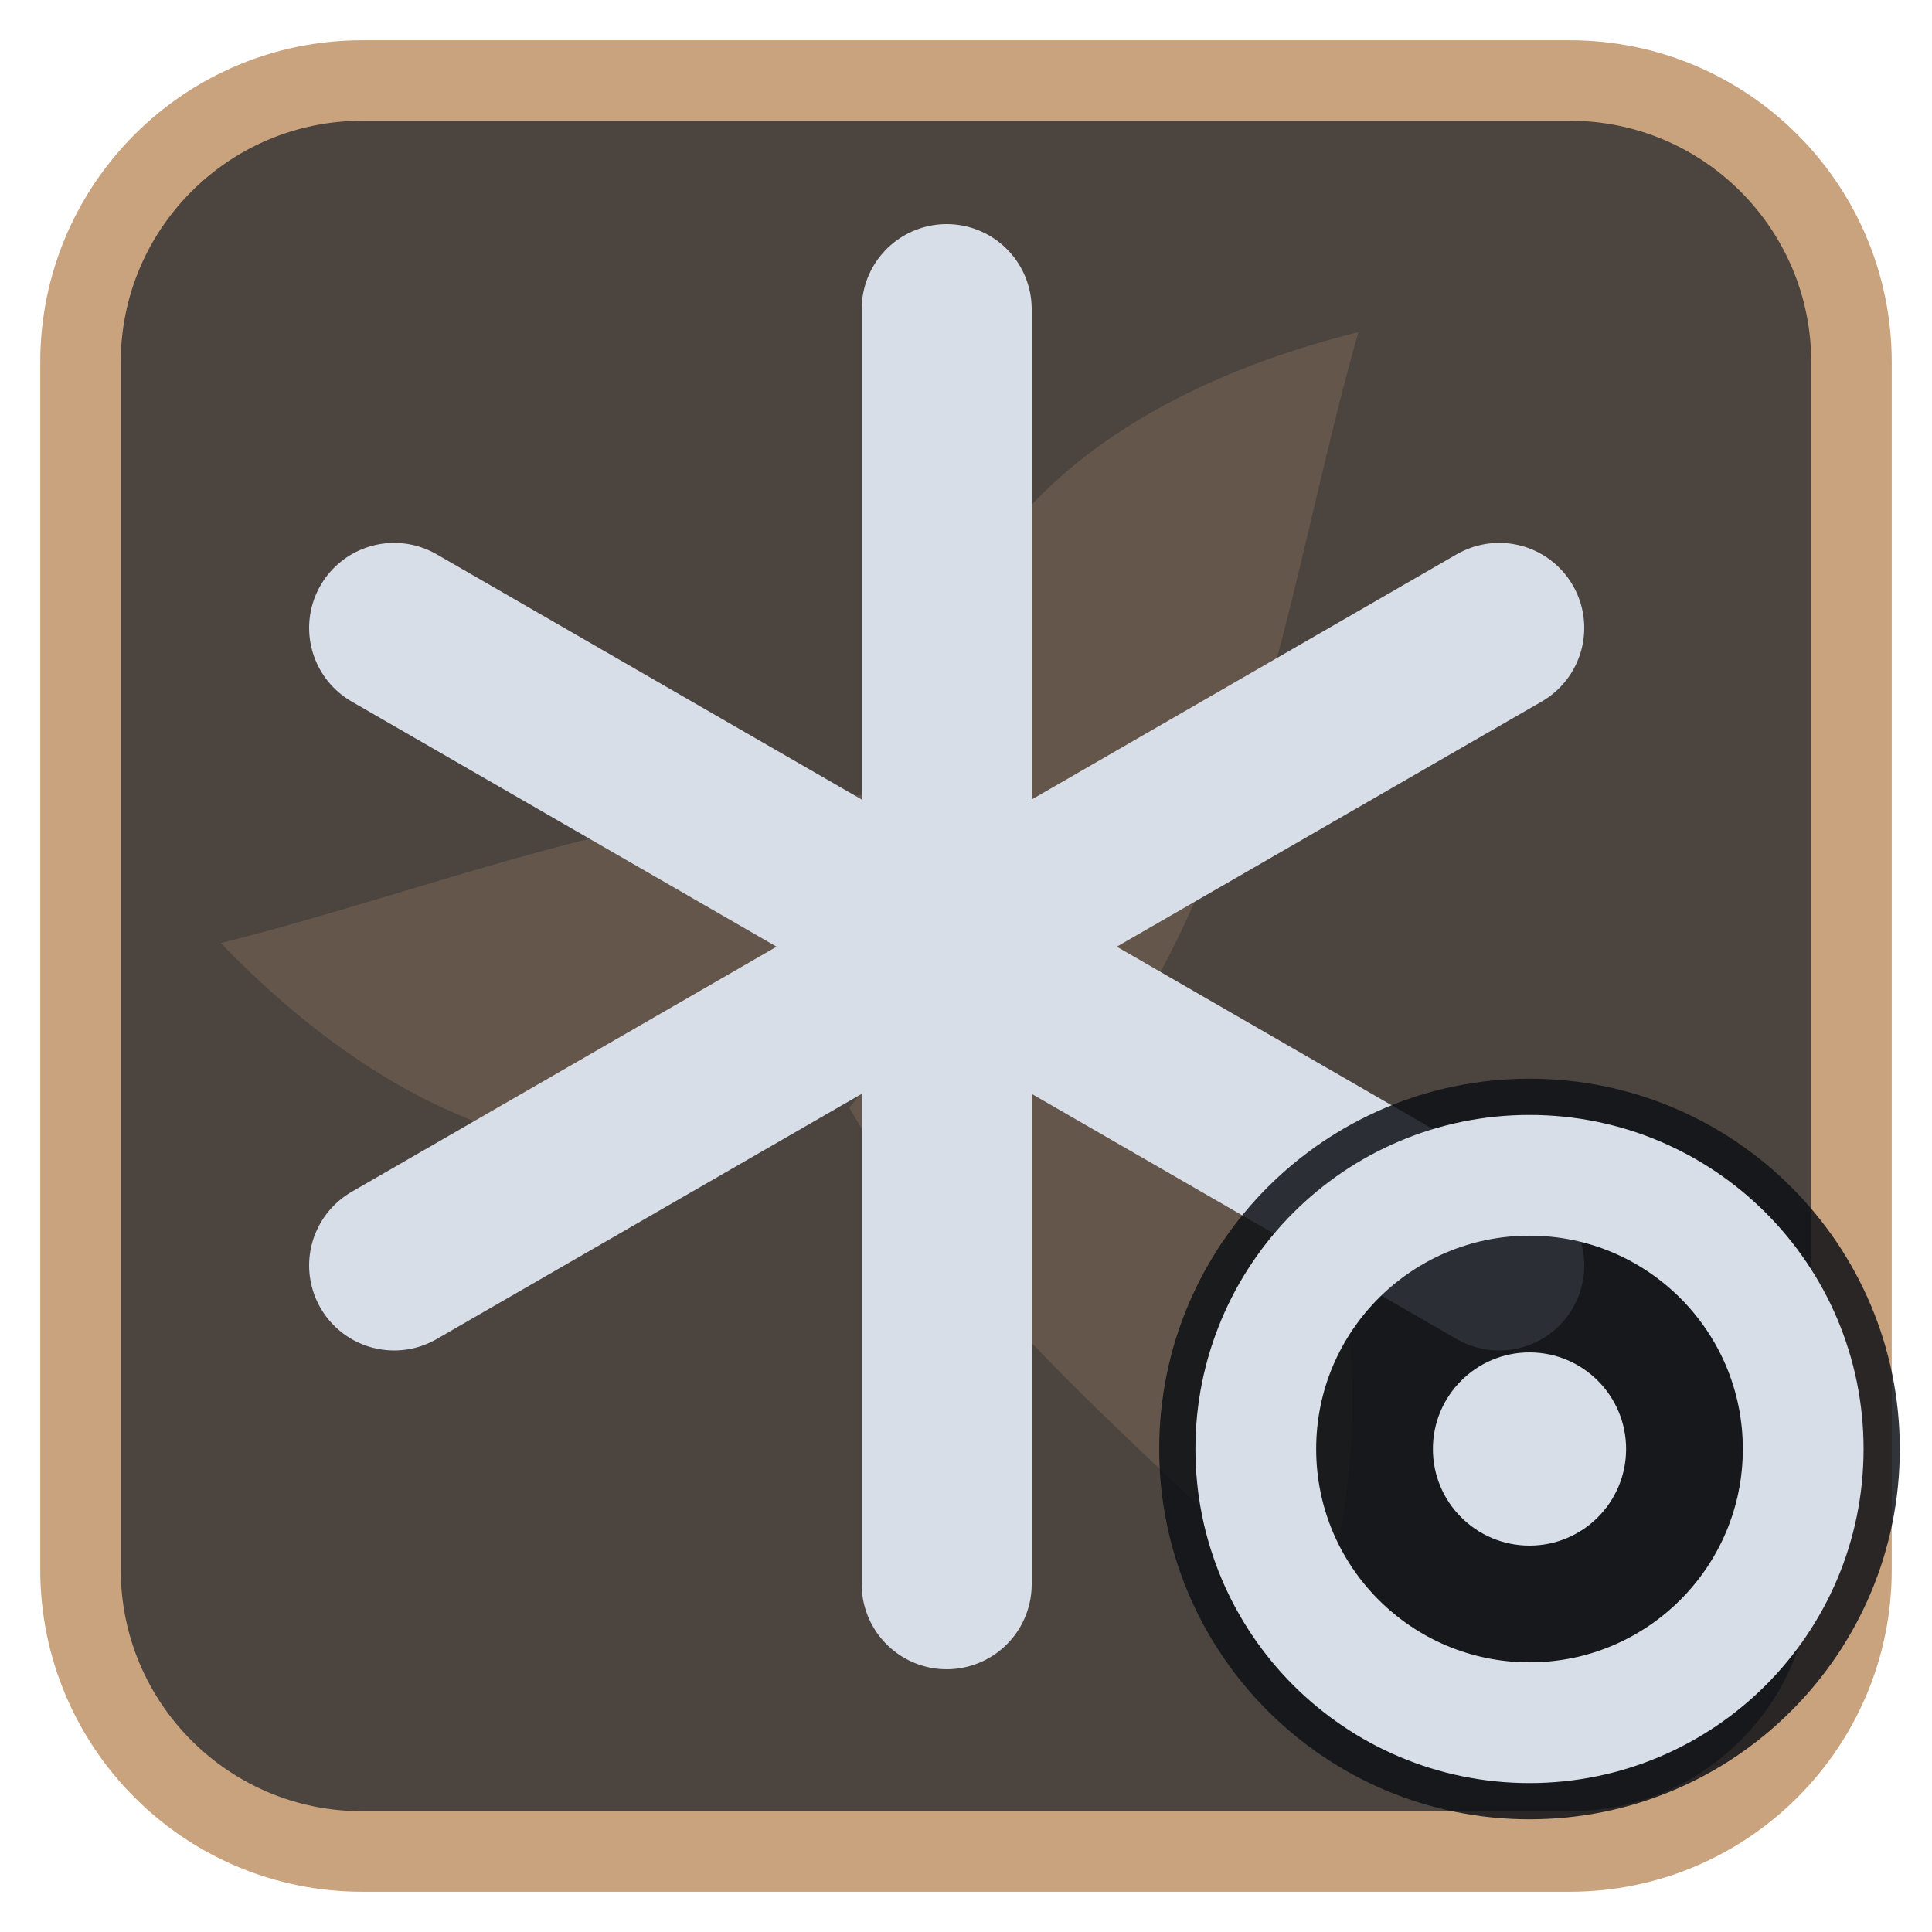
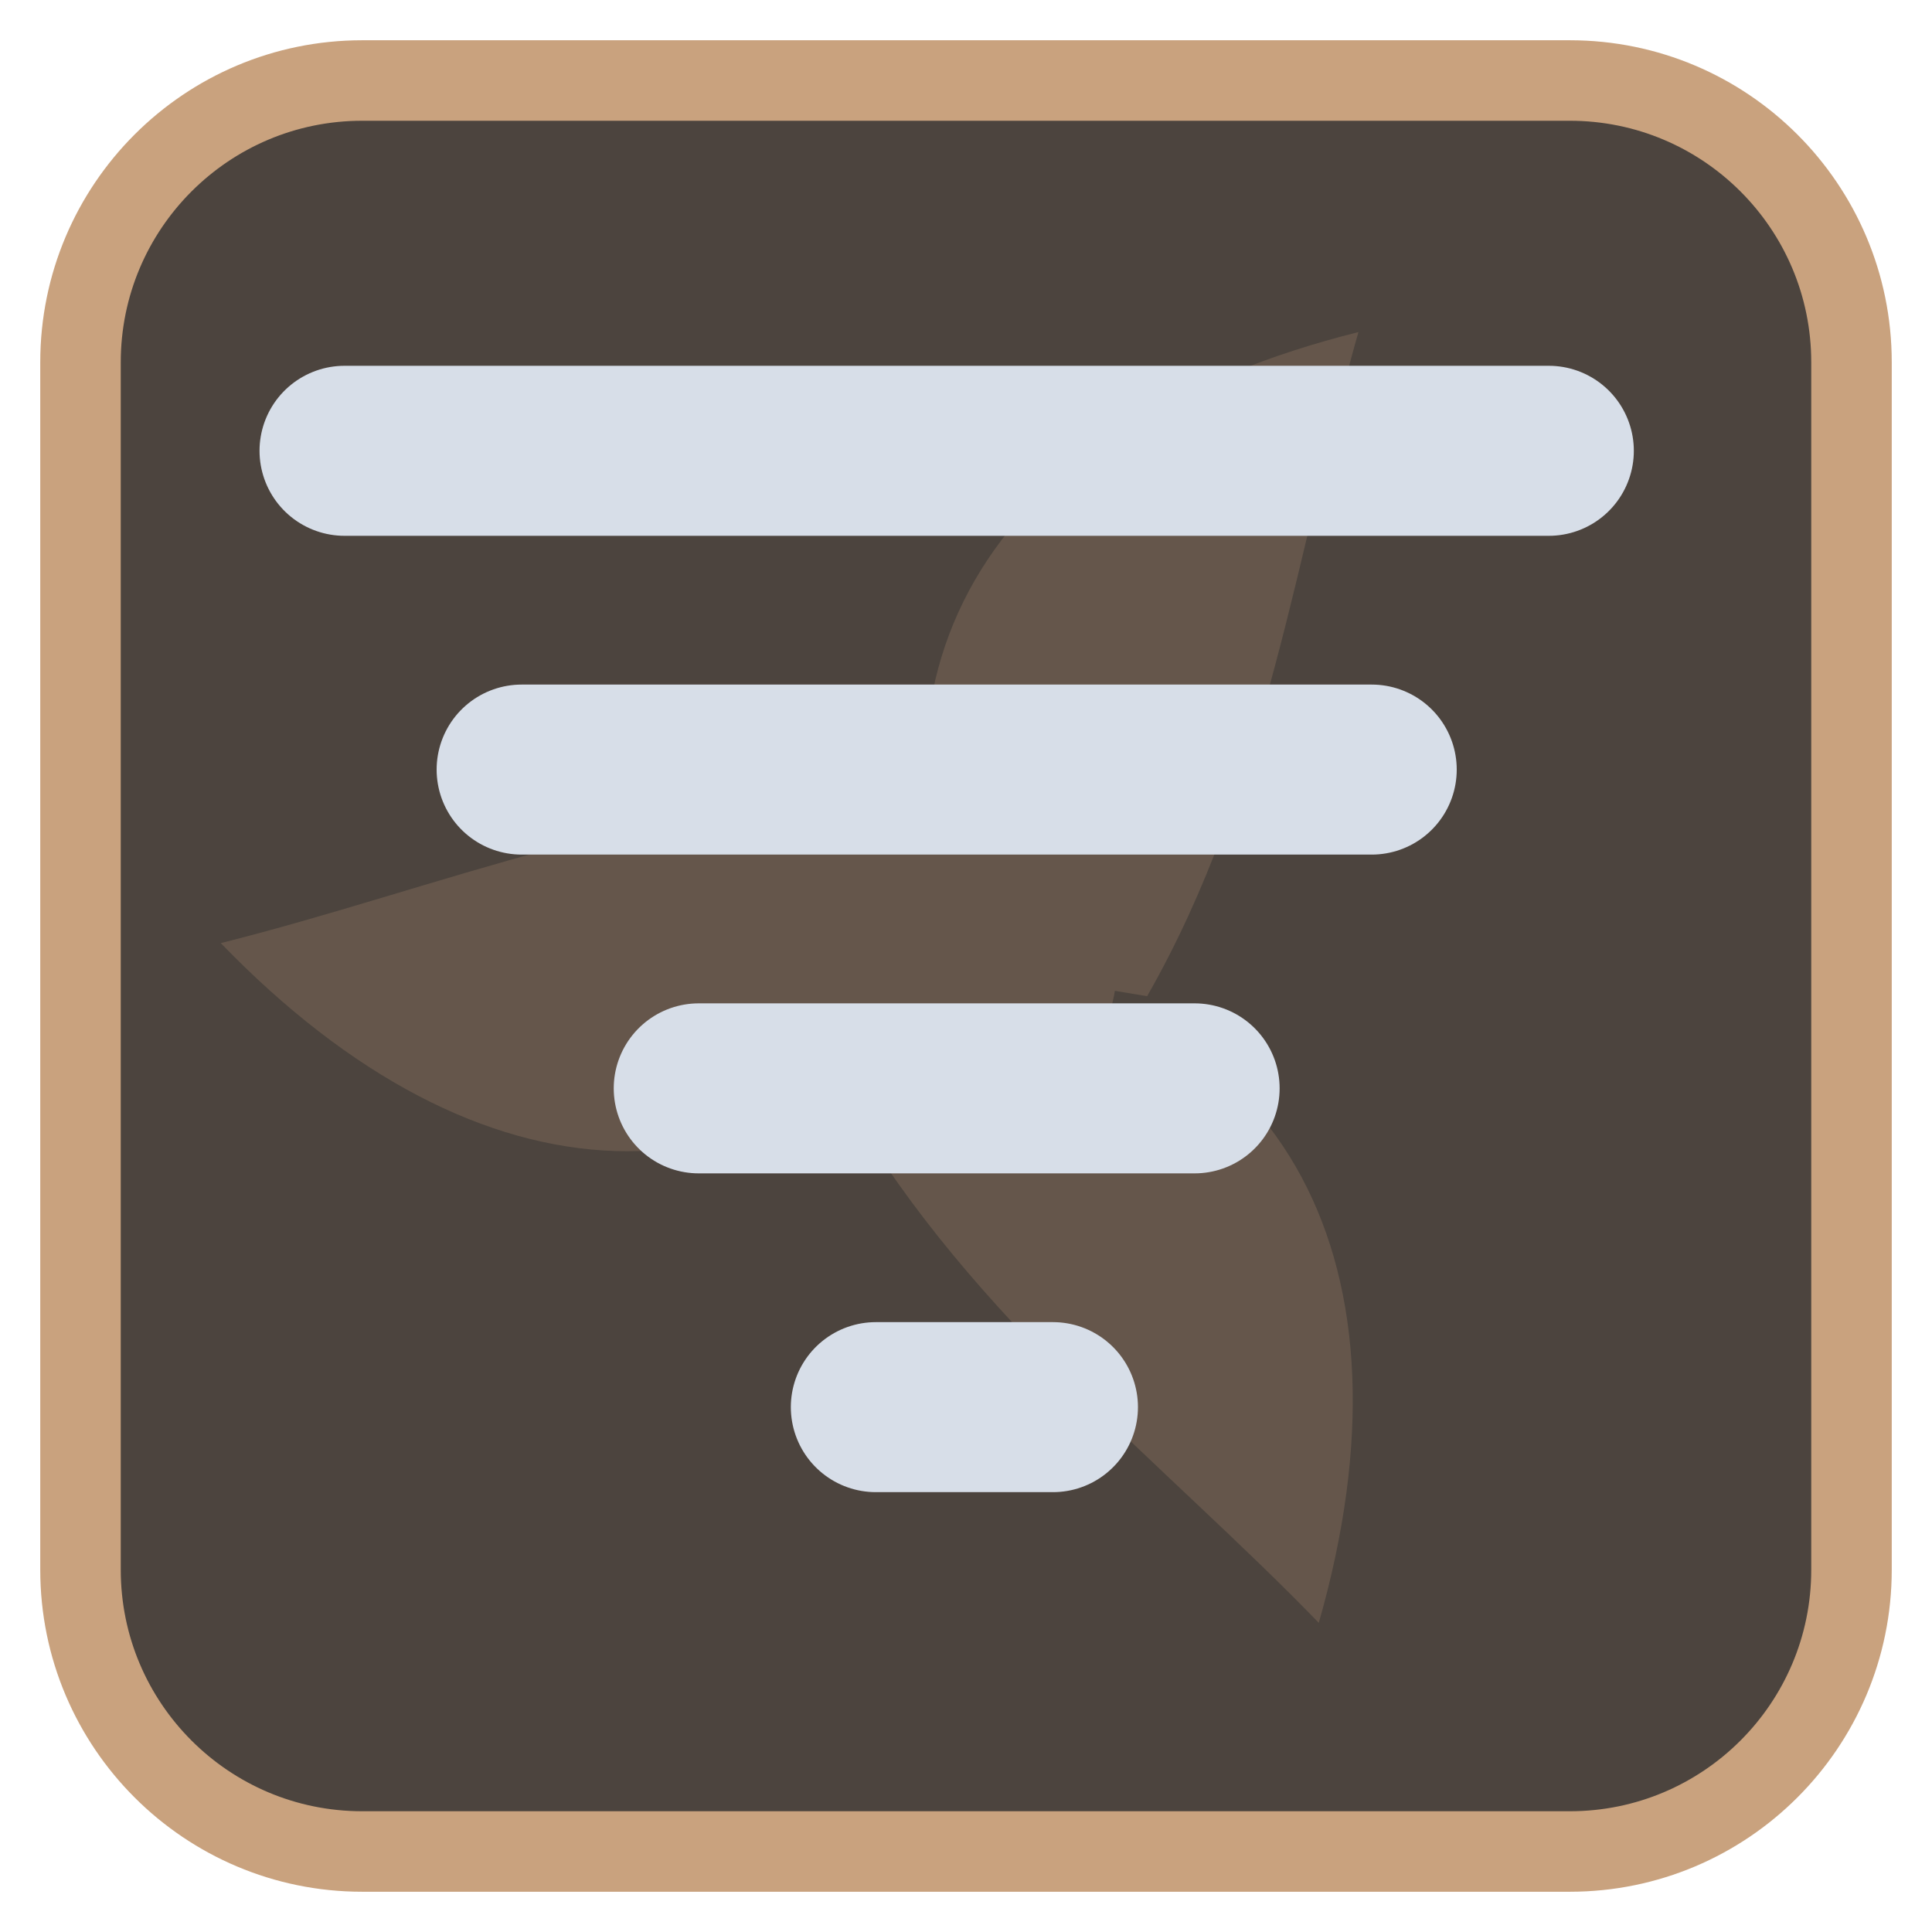
<svg xmlns="http://www.w3.org/2000/svg" viewBox="0 0 24 24" width="24" height="24">
  <rect x="1" y="1" width="22" height="22" rx="3.5" fill="#4c443e" stroke="#c9a27e" stroke-width="1" />
  <g opacity="0.2" transform="translate(3,3) scale(0.75)">
    <g fill="#c9a27e">
      <path d="M12 12C10 7 12.5 3 18.5 1.5c-1 3.5-1.5 7.5-3.5 11z" transform="rotate(0 12 12)" />
      <path d="M12 12C10 7 12.5 3 18.5 1.5c-1 3.5-1.5 7.5-3.5 11z" transform="rotate(120 12 12)" />
      <path d="M12 12C10 7 12.5 3 18.5 1.5c-1 3.5-1.5 7.5-3.5 11z" transform="rotate(240 12 12)" />
      <circle cx="12" cy="12" r="2.5" />
    </g>
  </g>
  <g transform="translate(1.2,1.2) scale(0.88)">
-     <path d="M12 3V21M4.2 7.5L19.8 16.5M4.2 16.5L19.8 7.5" fill="none" stroke="#d7dee8" stroke-width="2.4" stroke-linecap="round" stroke-linejoin="round" />
+     <path d="M3.5 5H20.5M6 9.5H18M8.5 14H15.5M11 18.5H13.5" fill="none" stroke="#d7dee8" stroke-width="2.4" stroke-linecap="round" stroke-linejoin="round" />
  </g>
-   <circle cx="19" cy="18" r="4.6" fill="#0e1116" fill-opacity="0.85" />
-   <circle cx="19" cy="18" r="3.4" fill="none" stroke="#d7dee8" stroke-width="1.5" stroke-linecap="round" stroke-linejoin="round" />
-   <circle cx="19" cy="18" r="1.2" fill="#d7dee8" />
</svg>
